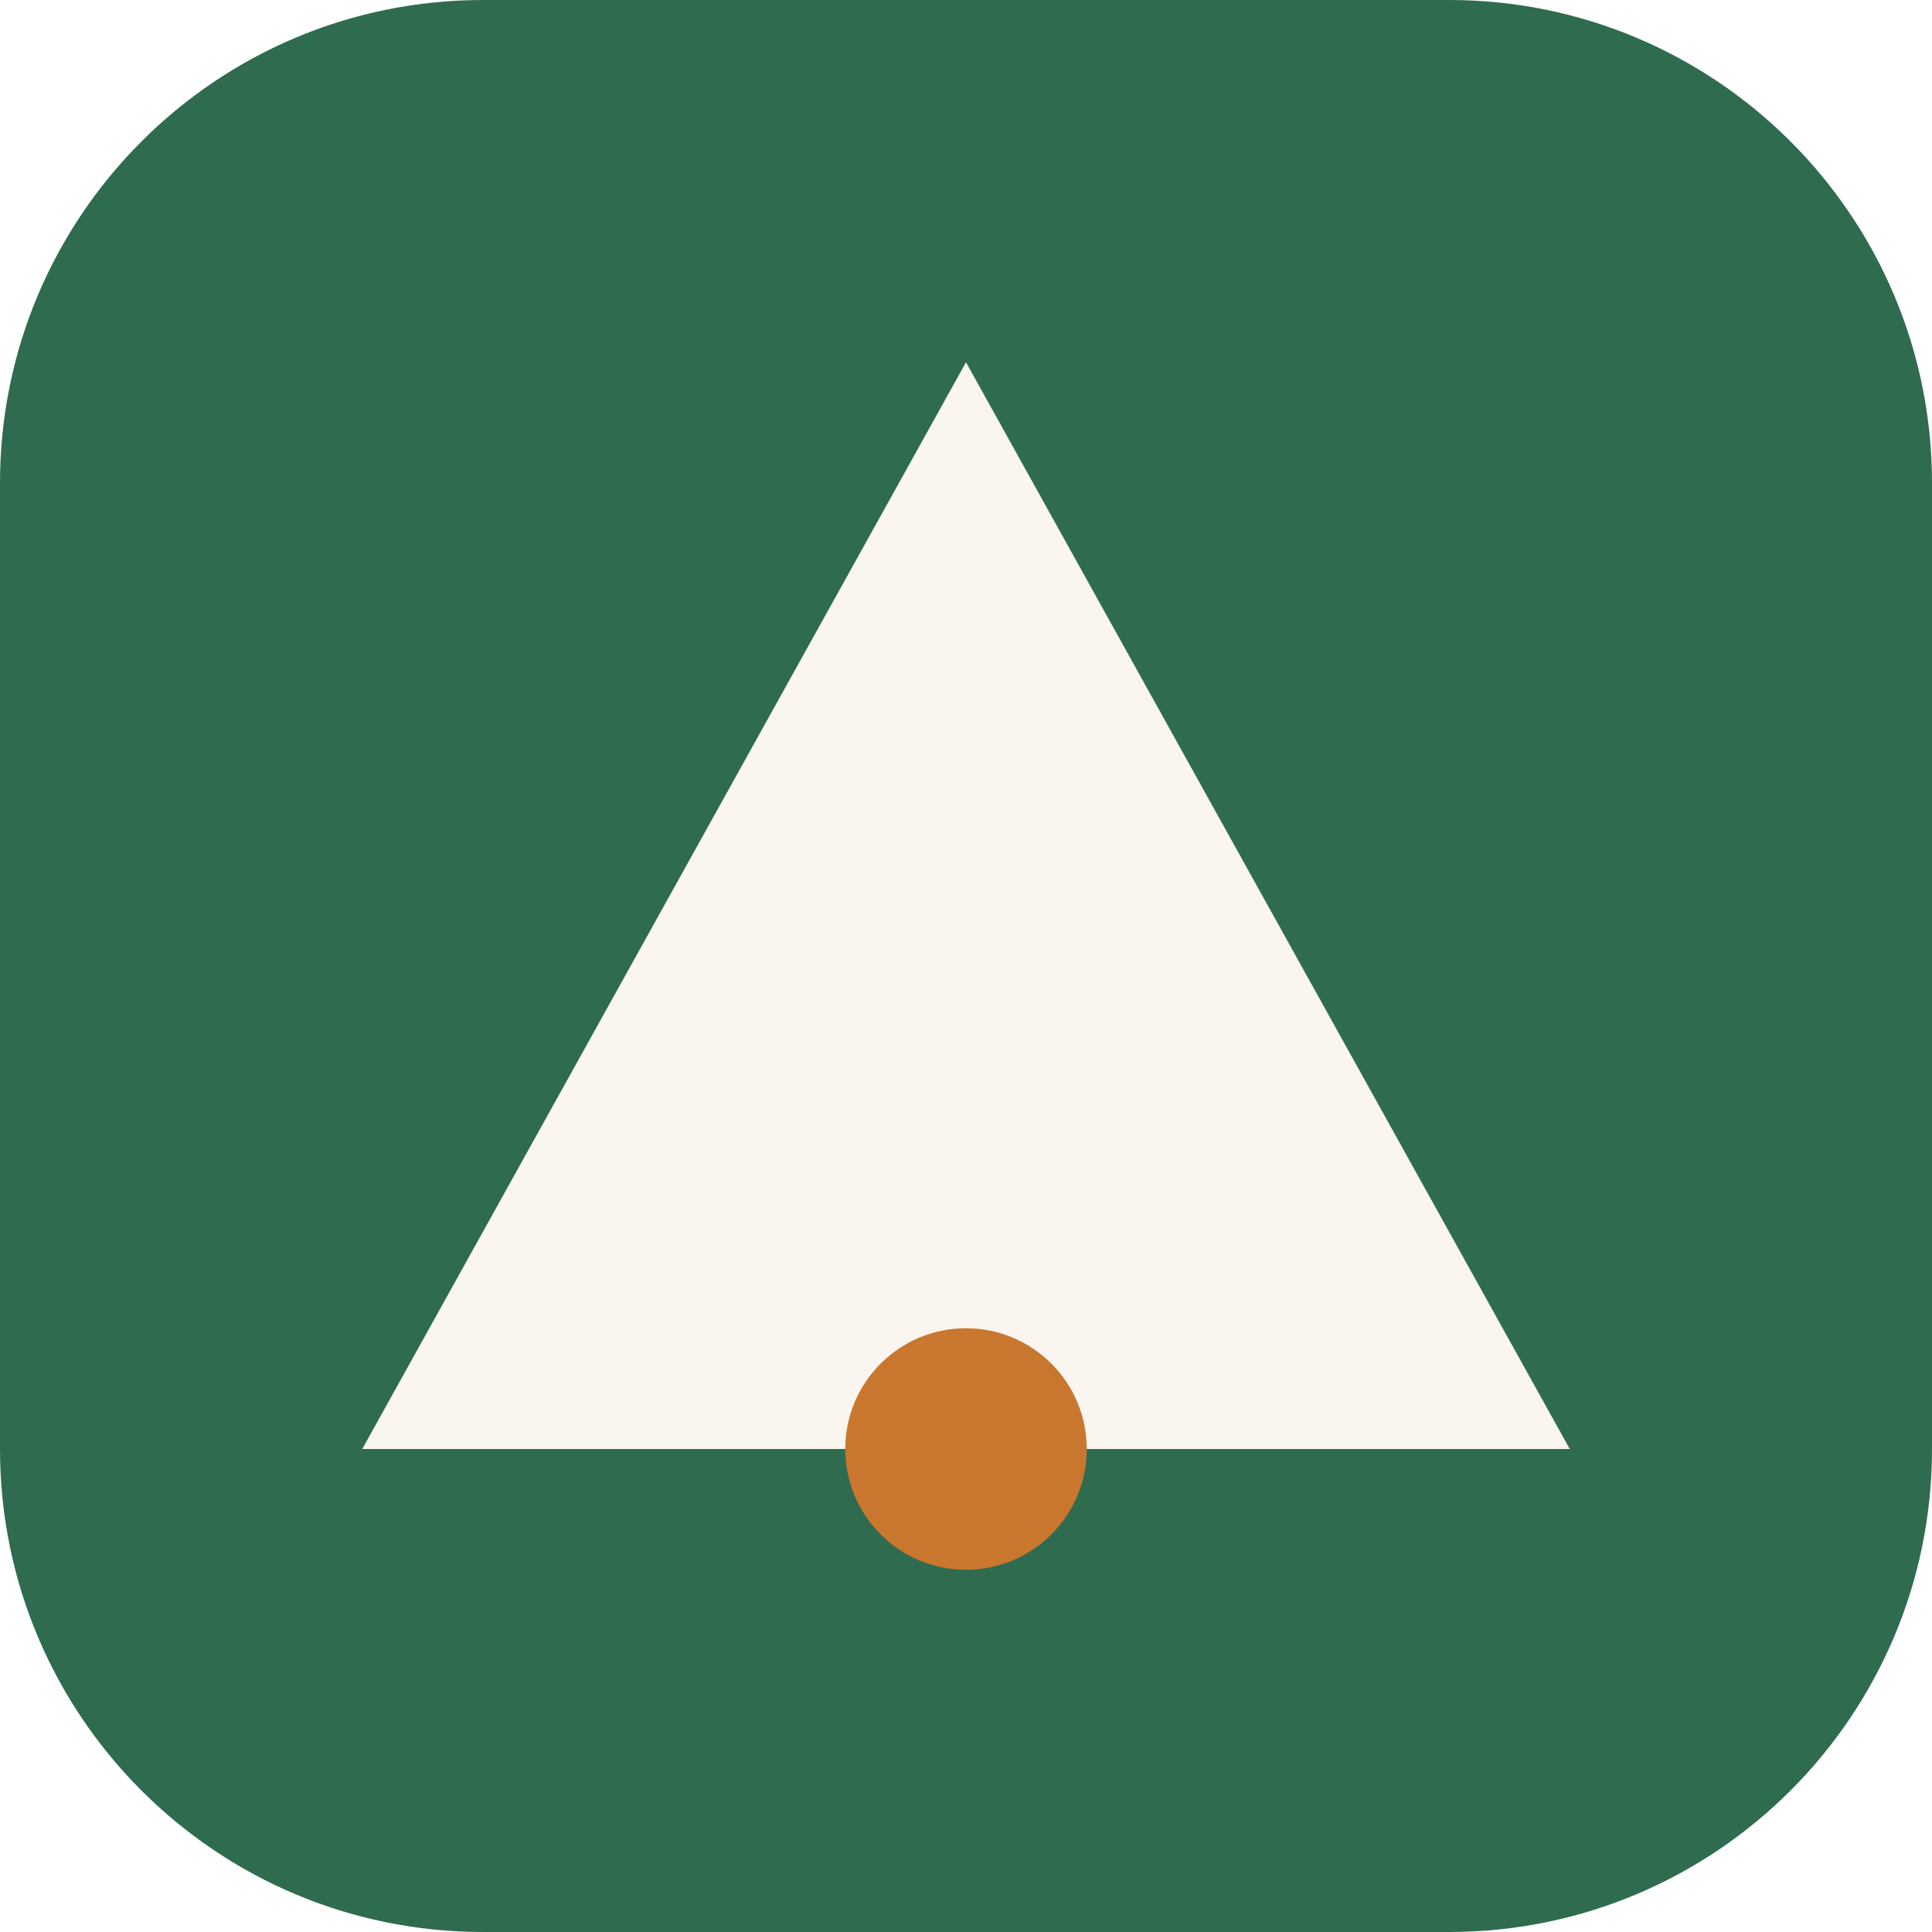
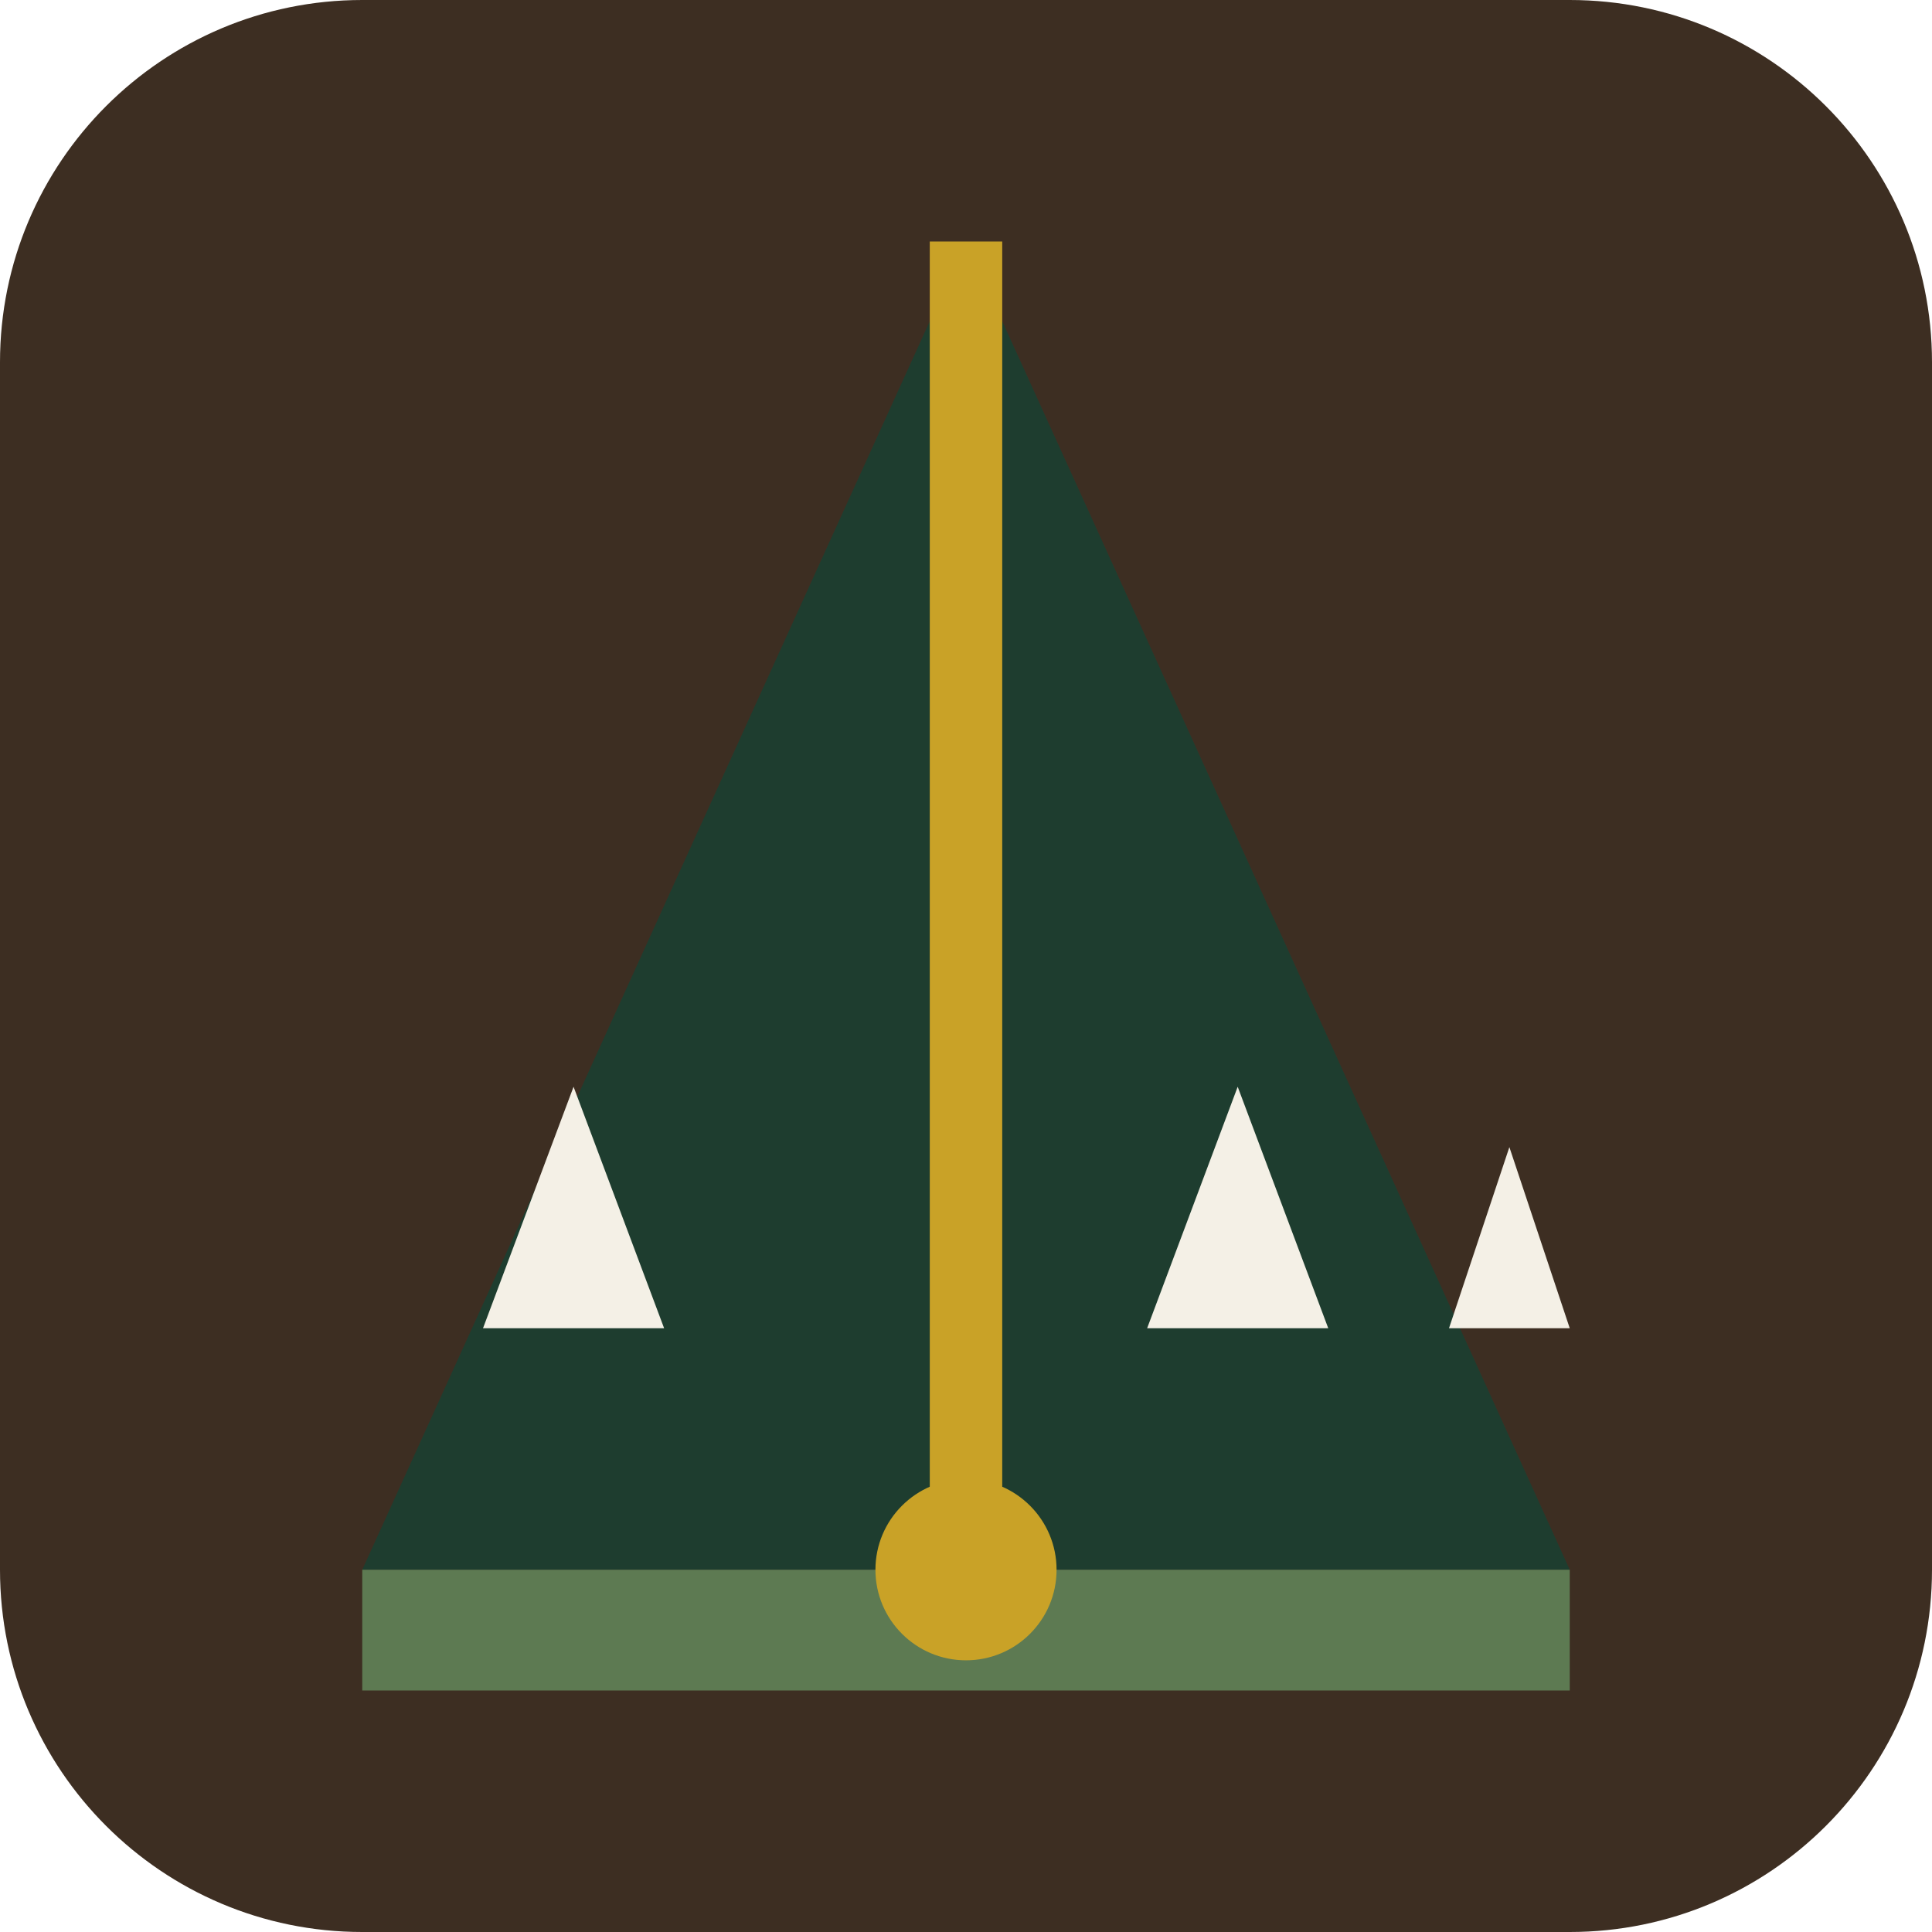
<svg xmlns="http://www.w3.org/2000/svg" viewBox="0 0 32 32" fill="none">
-   <rect width="32" height="32" rx="8" fill="#2f6b4f" />
-   <path fill="#faf6ef" d="M16 6 26 24H6L16 6Z" />
-   <path fill="#d4842a" d="M16 6v18" />
-   <circle cx="16" cy="24" r="2" fill="#c9772e" />
+   <rect width="32" height="32" rx="6" fill="#3d2e22" />
+   <path fill="#1e3d2f" d="M16 4 26 26H6L16 4Z" />
+   <path stroke="#c9a227" stroke-width="1.2" d="M16 4v22" />
+   <path fill="#5d7a52" d="M6 26h20v2H6z" />
+   <path fill="#f4f0e6" d="M8 22h3l-1.5-4-1.5 4zm11 0h3l-1.5-4-1.5 4zm5 0h2l-1-3-1 3z" />
+   <circle cx="16" cy="26" r="1.5" fill="#c9a227" />
</svg>
